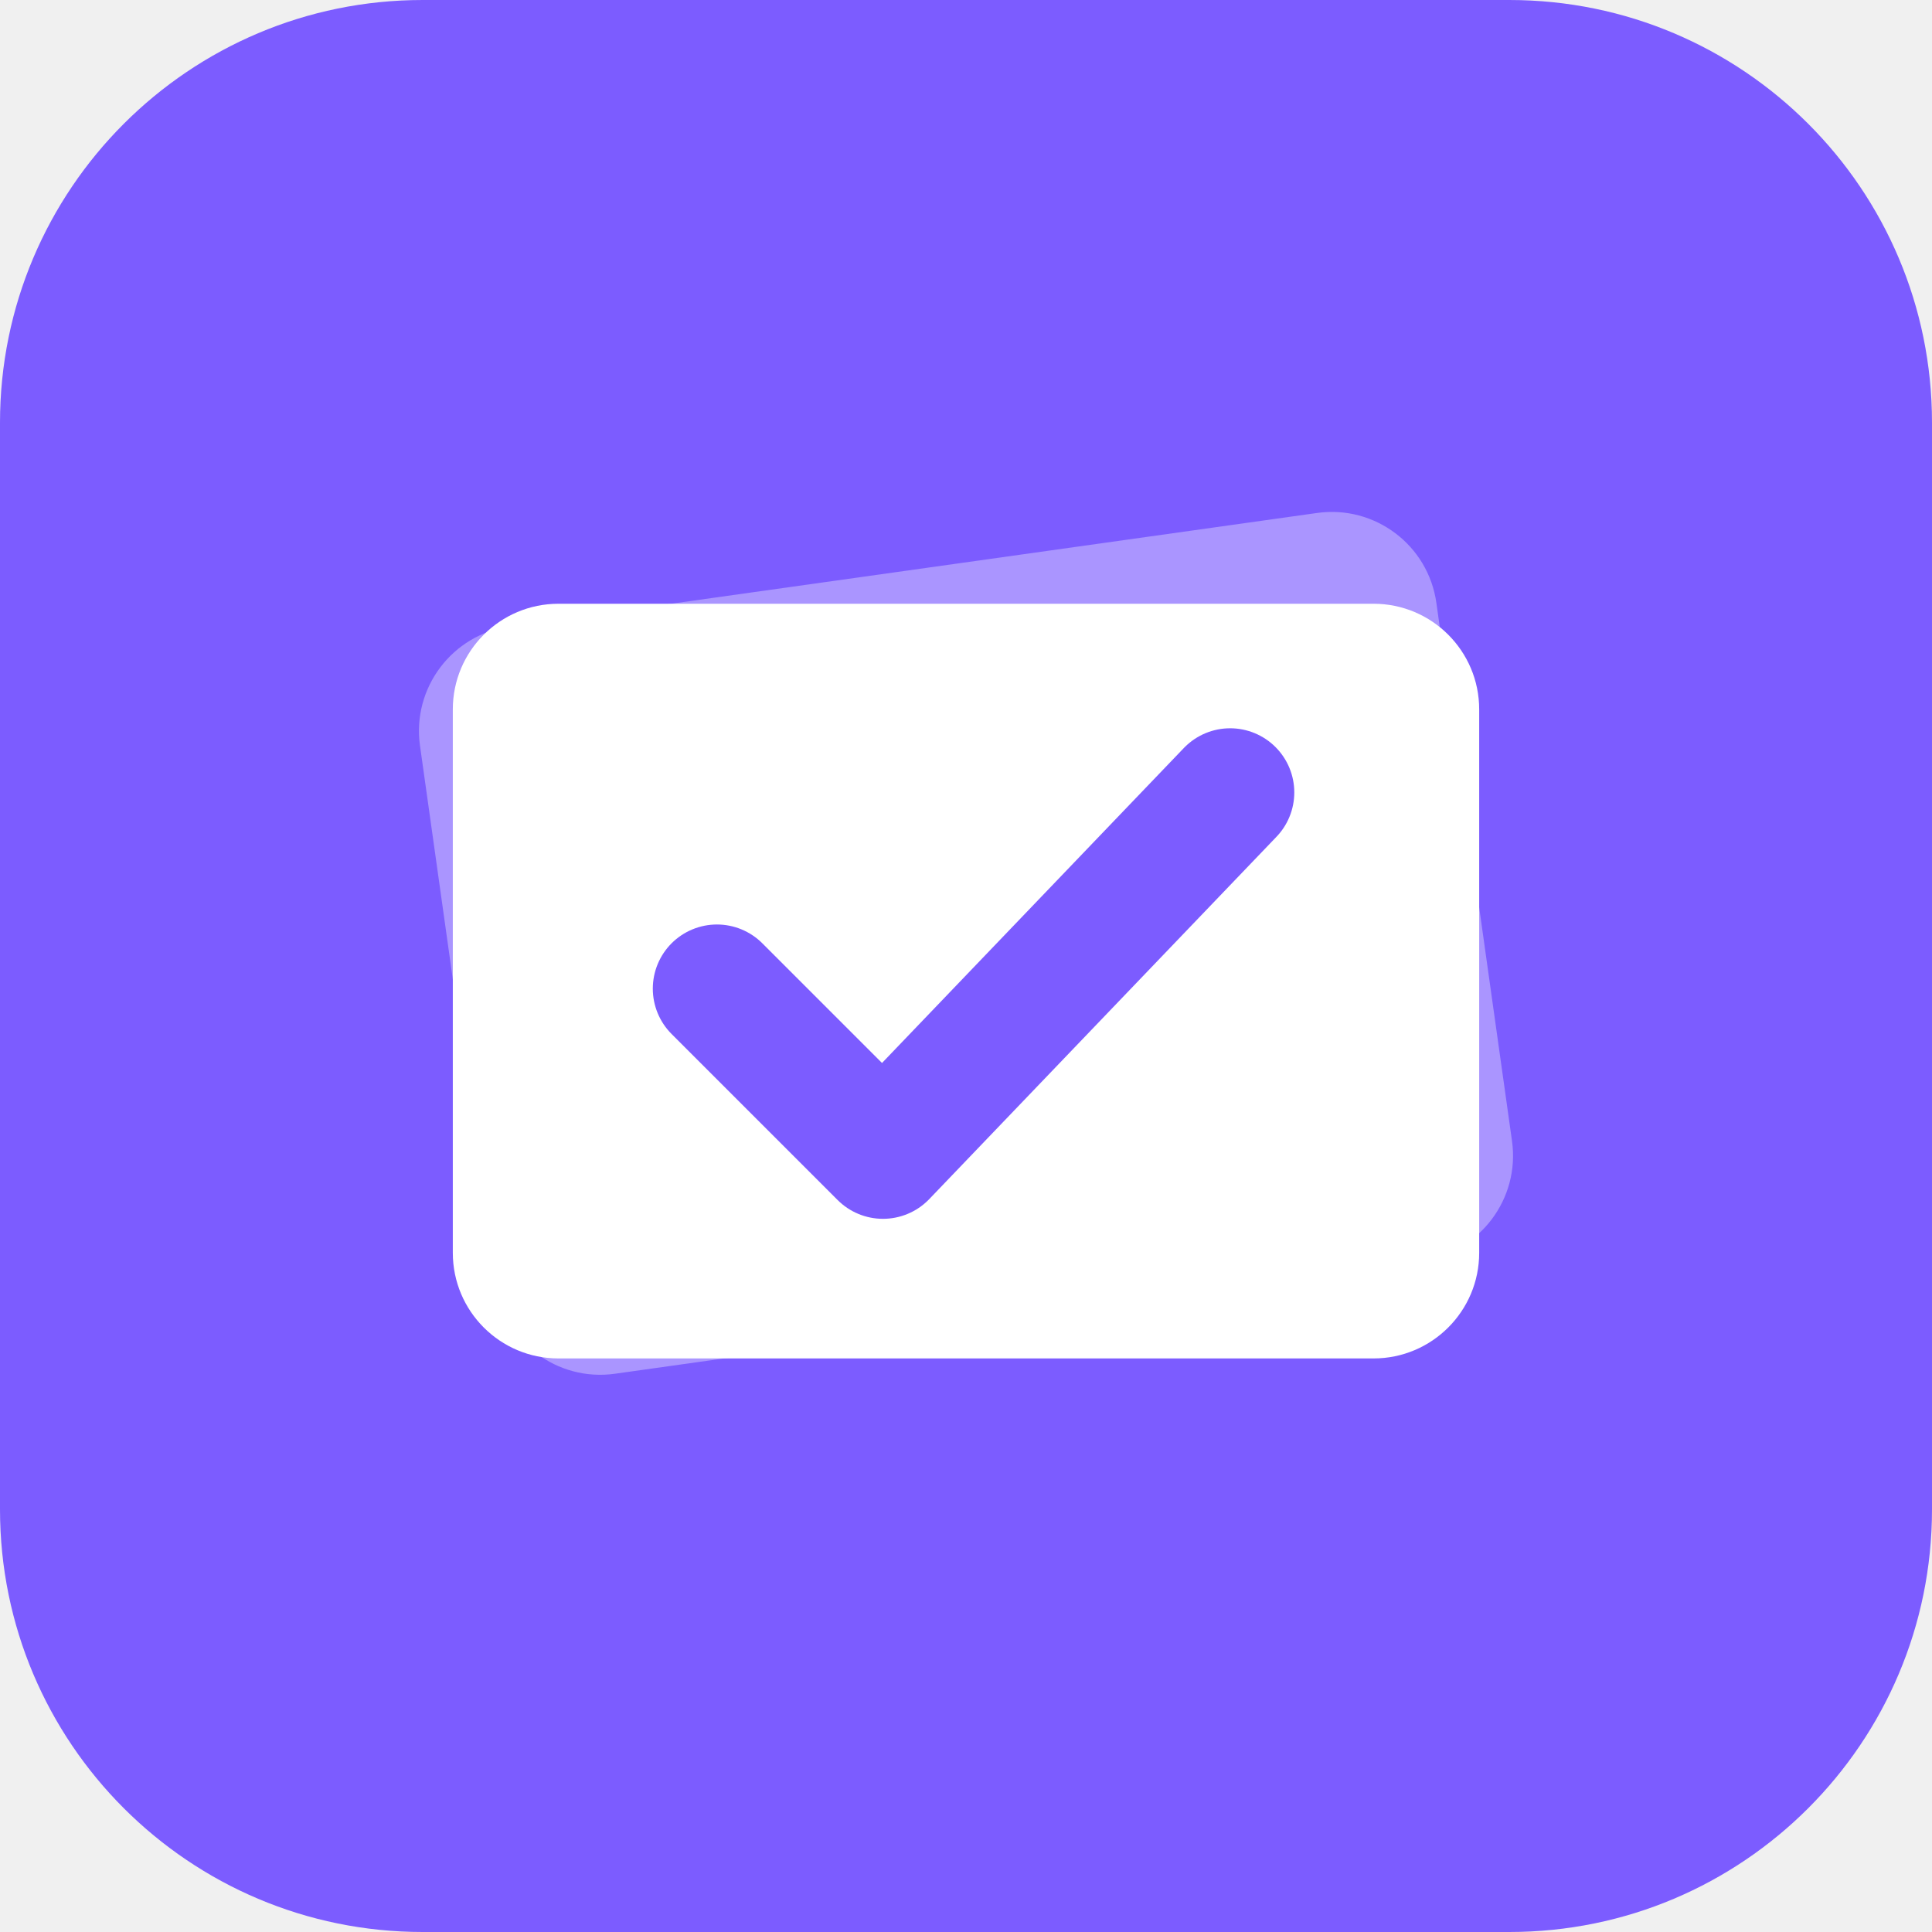
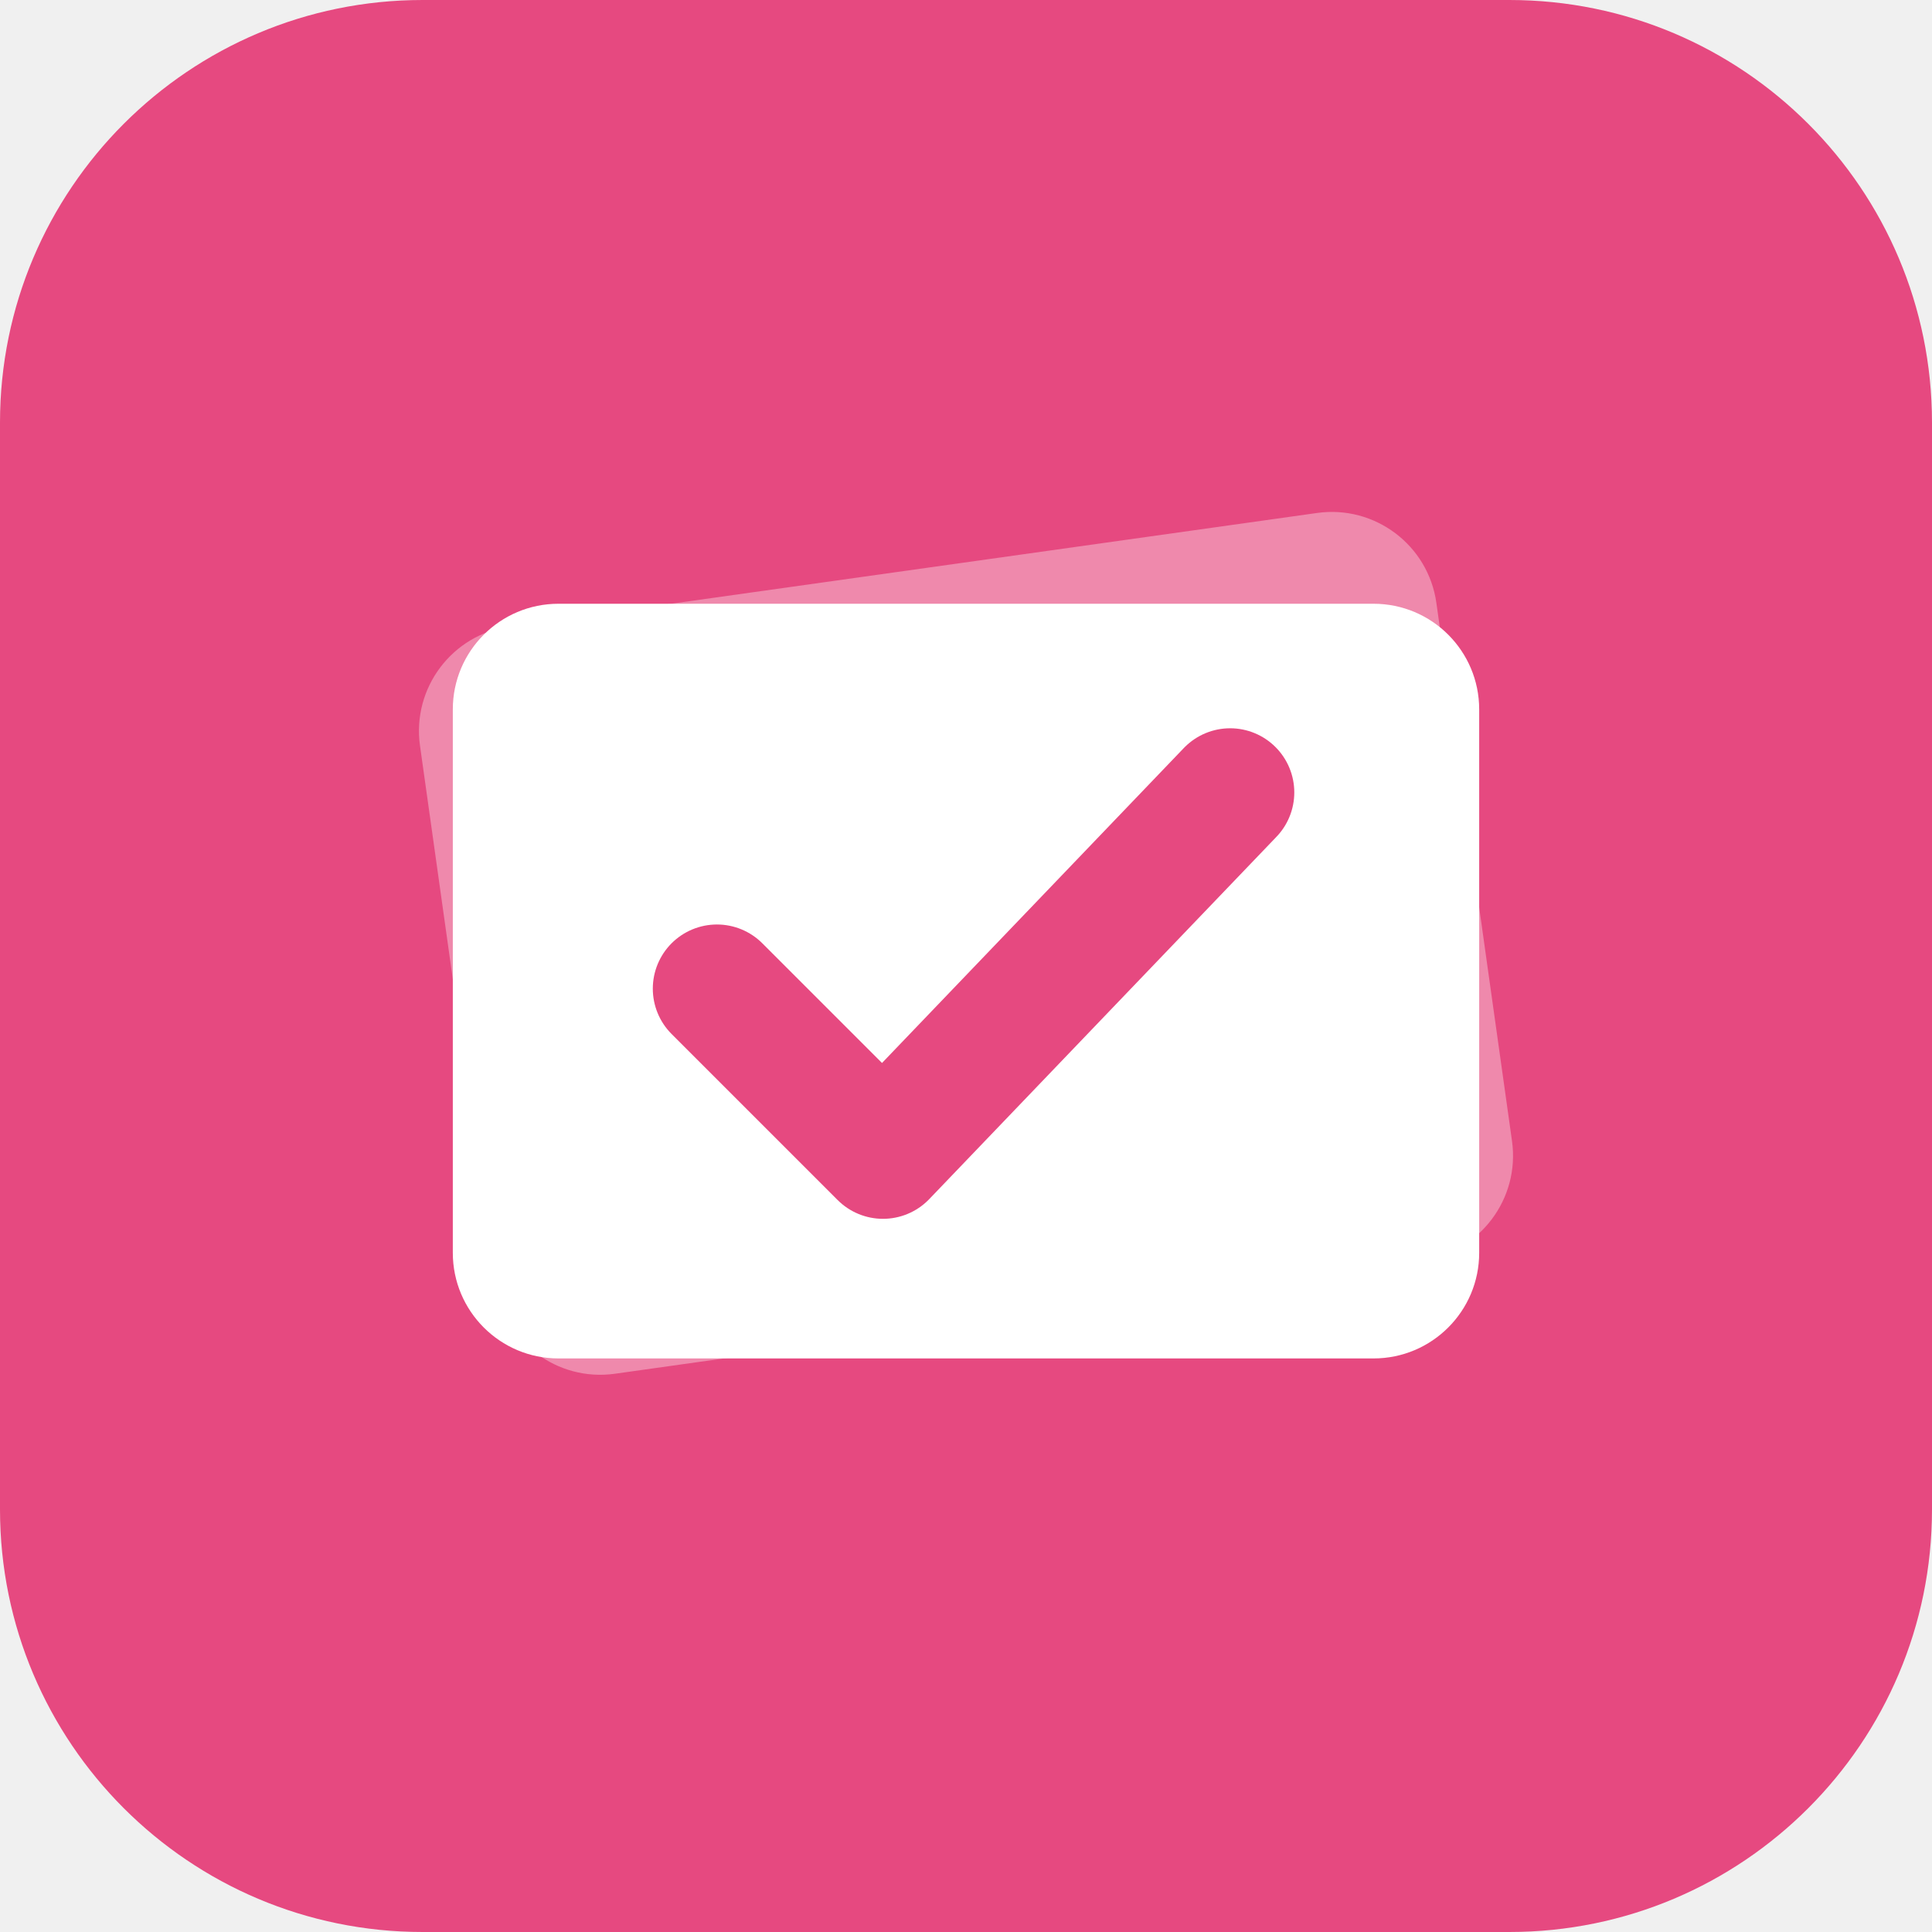
<svg xmlns="http://www.w3.org/2000/svg" viewBox="0 0 512 512">
-   <rect width="512" height="512" rx="112" fill="#7c5cff" />
+   <rect width="512" height="512" rx="112" fill="#e64980" />
  <rect x="120" y="150" width="272" height="200" rx="28" fill="#fff" opacity="0.35" transform="rotate(-8 256 250)" />
  <rect x="120" y="160" width="272" height="200" rx="28" fill="#fff" />
-   <path d="M190 262l44 44 92-96" fill="none" stroke="#7c5cff" stroke-width="34" stroke-linecap="round" stroke-linejoin="round" />
+   <path d="M190 262l44 44 92-96" fill="none" stroke="#e64980" stroke-width="34" stroke-linecap="round" stroke-linejoin="round" />
</svg>
